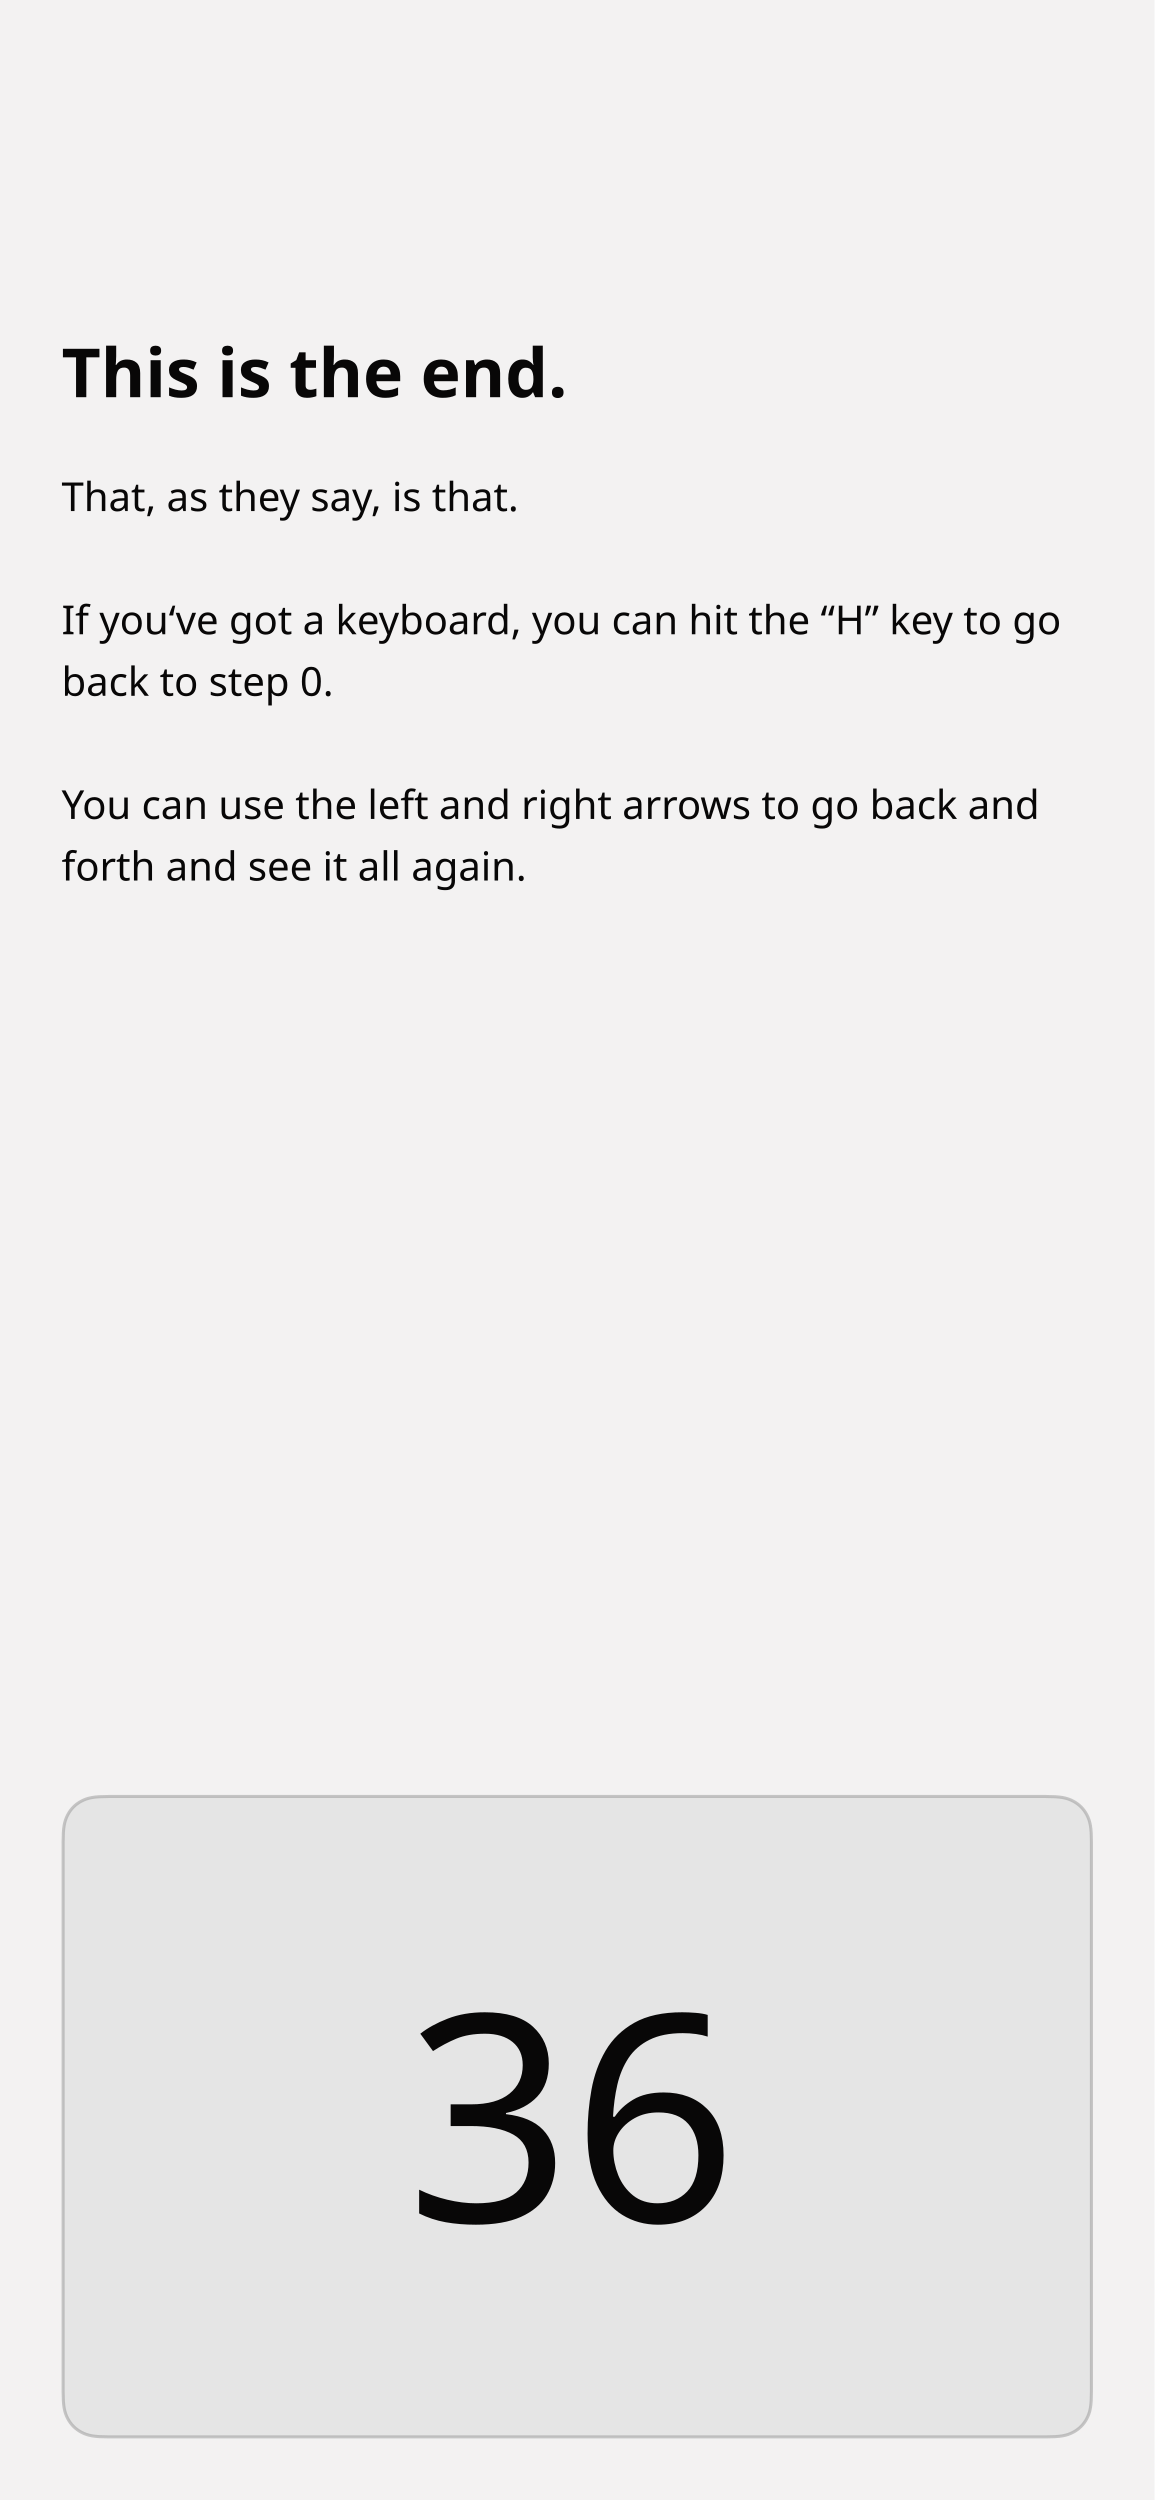
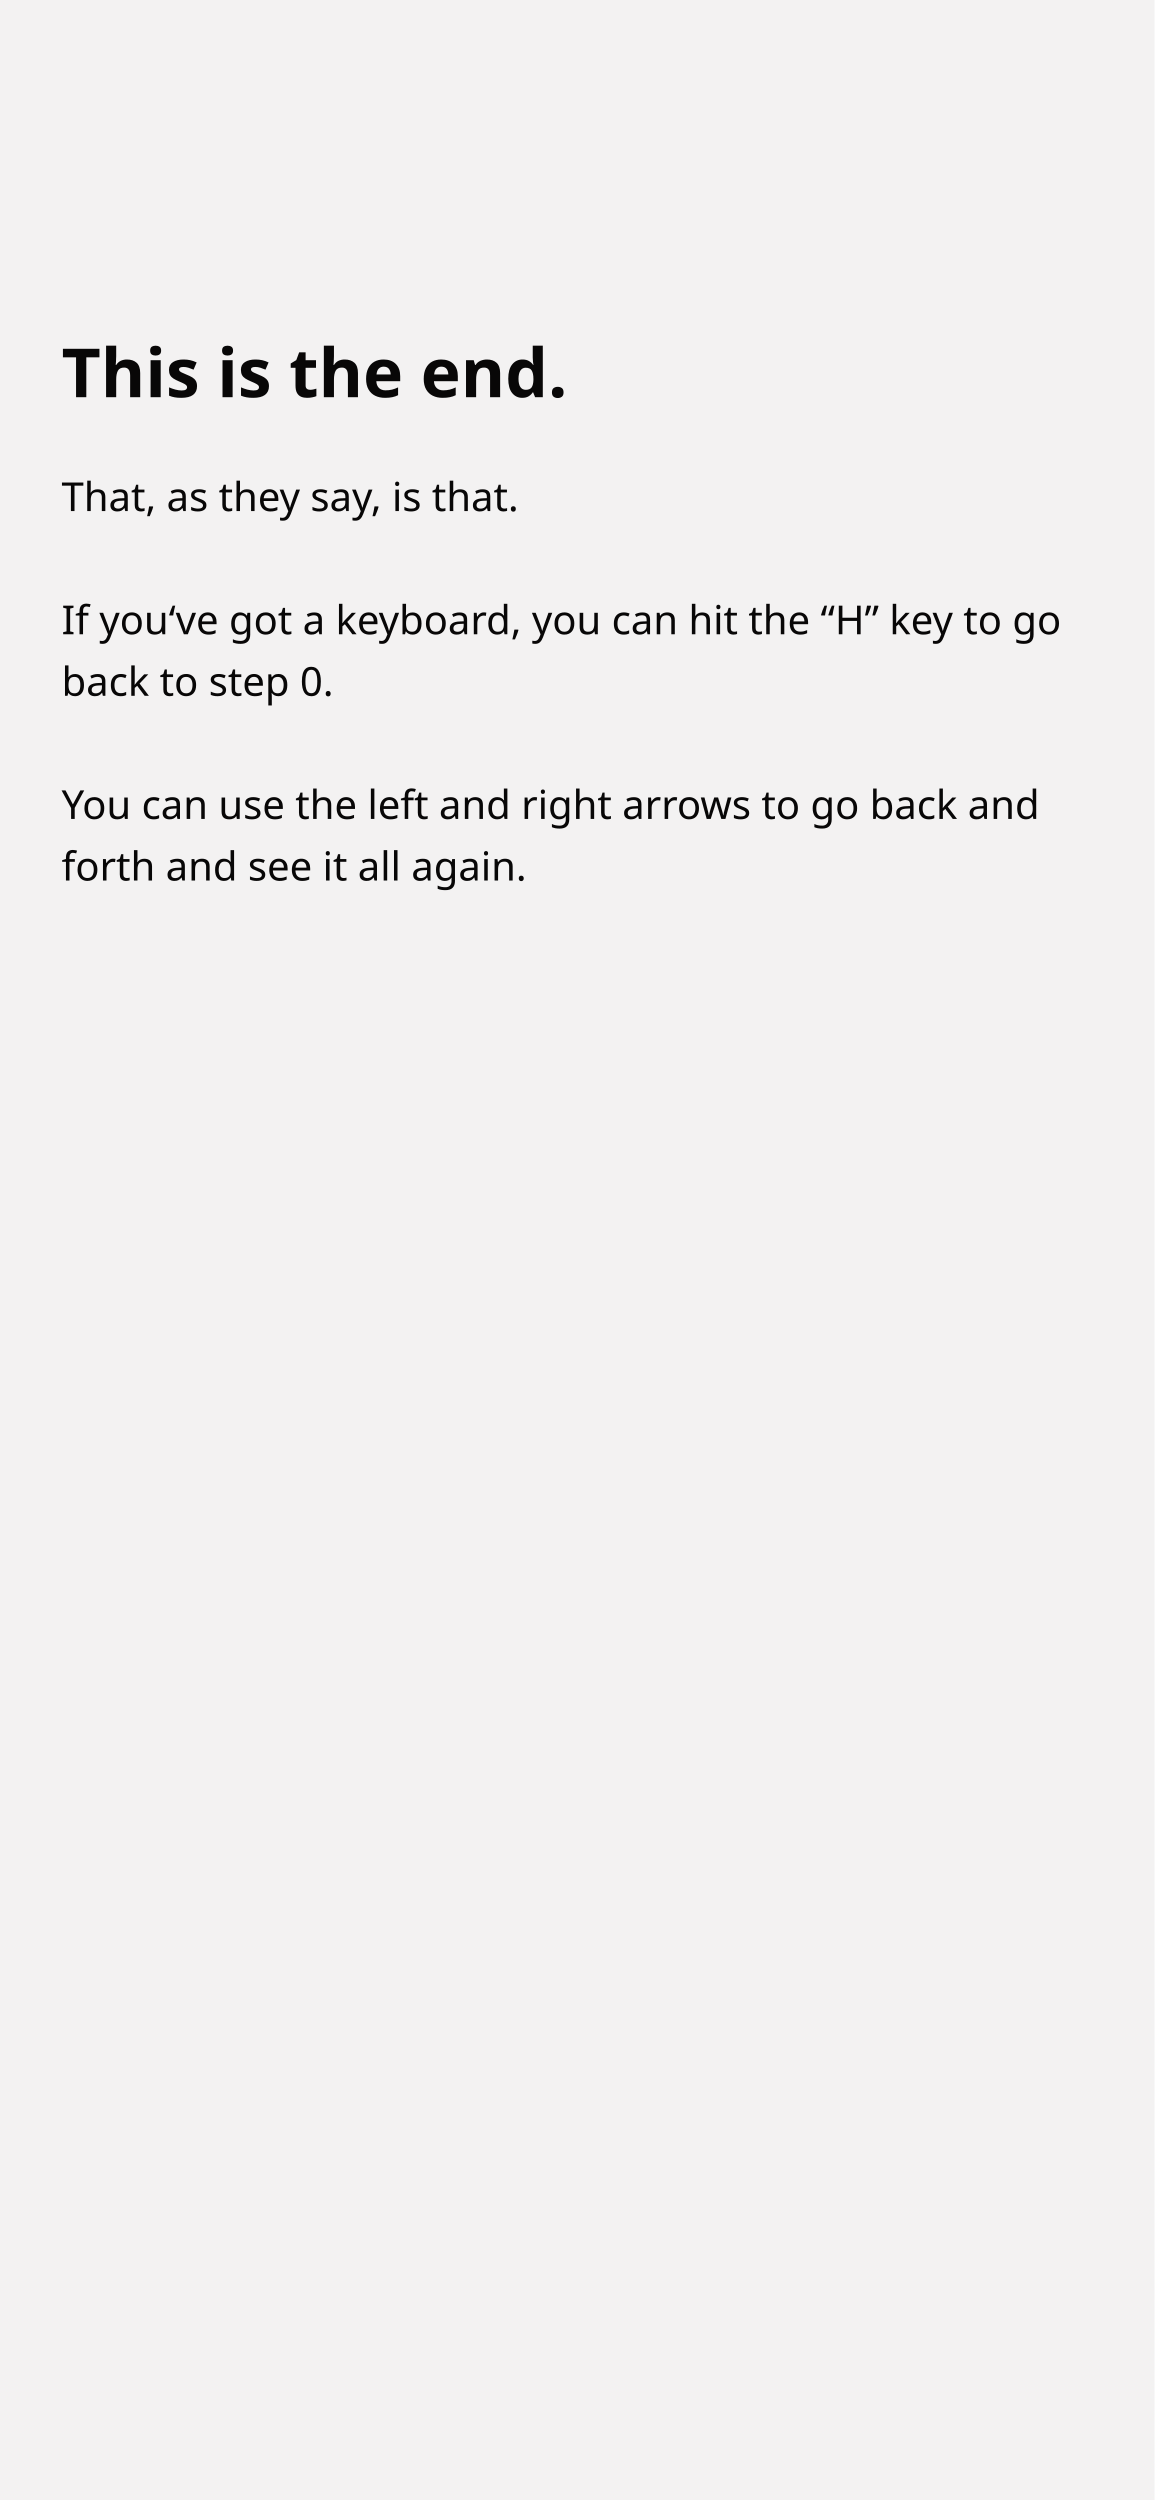
<svg xmlns="http://www.w3.org/2000/svg" width="375px" height="812px" viewBox="0 0 375 812" version="1.1">
-   <g id="9999___ID=this-is-the-end" stroke="none" stroke-width="1" fill="none" fill-rule="evenodd">
-     <rect id="Background" fill="#F3F2F2" x="0" y="0" width="375" height="812" />
-     <g id="Magick-Flows-Tutorial-Texts" transform="translate(20, 107)">
-       <g id="Group" stroke-width="1" fill-rule="evenodd" />
-       <g id="Step-Number" transform="translate(0, 476)" fill-rule="evenodd" stroke-width="1">
-         <g id="Group-2">
-           <path d="M15.383,0.5 C10.582,0.5 8.515,0.899 6.375,2.044 C4.506,3.043 3.043,4.506 2.044,6.375 C0.899,8.515 0.5,10.582 0.5,15.383 L0.5,193.617 C0.5,198.418 0.899,200.485 2.044,202.625 C3.043,204.494 4.506,205.957 6.375,206.956 C8.515,208.101 10.582,208.5 15.383,208.5 L319.617,208.5 C324.418,208.5 326.485,208.101 328.625,206.956 C330.494,205.957 331.957,204.494 332.956,202.625 C334.101,200.485 334.5,198.418 334.5,193.617 L334.5,15.383 C334.5,10.582 334.101,8.515 332.956,6.375 C331.957,4.506 330.494,3.043 328.625,2.044 C326.485,0.899 324.418,0.5 319.617,0.5 L15.383,0.5 Z" id="Rectangle" stroke-opacity="0.5" stroke="#979797" fill-opacity="0.5" fill="#D8D8D8" />
-           <text id="Label" font-family="Menlo-Regular, Menlo" font-size="94" font-weight="normal" fill="#080707">
-             <tspan x="111.907" y="138.65">36</tspan>
-           </text>
-         </g>
+   <g id="main" stroke="none" stroke-width="1" fill="none" fill-rule="evenodd">
+     <g id="9999___ID=this-is-the-end">
+       <rect id="Background" fill="#F3F2F2" x="0" y="0" width="375" height="812" />
+       <g id="Magick-Flows-Tutorial-Texts" transform="translate(20, 107)">
+         <g id="Group" stroke-width="1" fill-rule="evenodd" />
+         <text id="Magick-Flows-are-gen" font-family="SalesforceSans-Regular, Salesforce Sans" font-size="13" font-weight="normal" />
+         <text id="Click-or-Key" font-family="SalesforceSans-Bold, Salesforce Sans" font-size="18" font-weight="bold" />
+         <text id="This-Magick-Flow-ser" font-family="SalesforceSans-Regular, Salesforce Sans" font-size="13" font-weight="normal" line-spacing="20" fill="#080707">
+           <tspan x="0" y="59">That, as they say, is that.</tspan>
+           <tspan x="0" y="79" />
+           <tspan x="0" y="99">If you‘ve got a keyboard, you can hit the “H” key to go </tspan>
+           <tspan x="0" y="119">back to step 0.</tspan>
+           <tspan x="0" y="139" />
+           <tspan x="0" y="159">You can use the left and right arrows to go back and </tspan>
+           <tspan x="0" y="179">forth and see it all again.</tspan>
+         </text>
+         <text id="Testing-Magick-Flows" font-family="SalesforceSans-Bold, Salesforce Sans" font-size="22" font-weight="bold" line-spacing="27" fill="#080707">
+           <tspan x="0" y="22">This is the end.</tspan>
+         </text>
      </g>
-       <text id="Magick-Flows-are-gen" font-family="SalesforceSans-Regular, Salesforce Sans" font-size="13" font-weight="normal" />
-       <text id="Click-or-Key" font-family="SalesforceSans-Bold, Salesforce Sans" font-size="18" font-weight="bold" />
-       <text id="This-Magick-Flow-ser" font-family="SalesforceSans-Regular, Salesforce Sans" font-size="13" font-weight="normal" line-spacing="20" fill="#080707">
-         <tspan x="0" y="59">That, as they say, is that.</tspan>
-         <tspan x="0" y="79" />
-         <tspan x="0" y="99">If you‘ve got a keyboard, you can hit the “H” key to go </tspan>
-         <tspan x="0" y="119">back to step 0.</tspan>
-         <tspan x="0" y="139" />
-         <tspan x="0" y="159">You can use the left and right arrows to go back and </tspan>
-         <tspan x="0" y="179">forth and see it all again.</tspan>
-       </text>
-       <text id="Testing-Magick-Flows" font-family="SalesforceSans-Bold, Salesforce Sans" font-size="22" font-weight="bold" line-spacing="27" fill="#080707">
-         <tspan x="0" y="22">This is the end.</tspan>
-       </text>
    </g>
  </g>
</svg>
